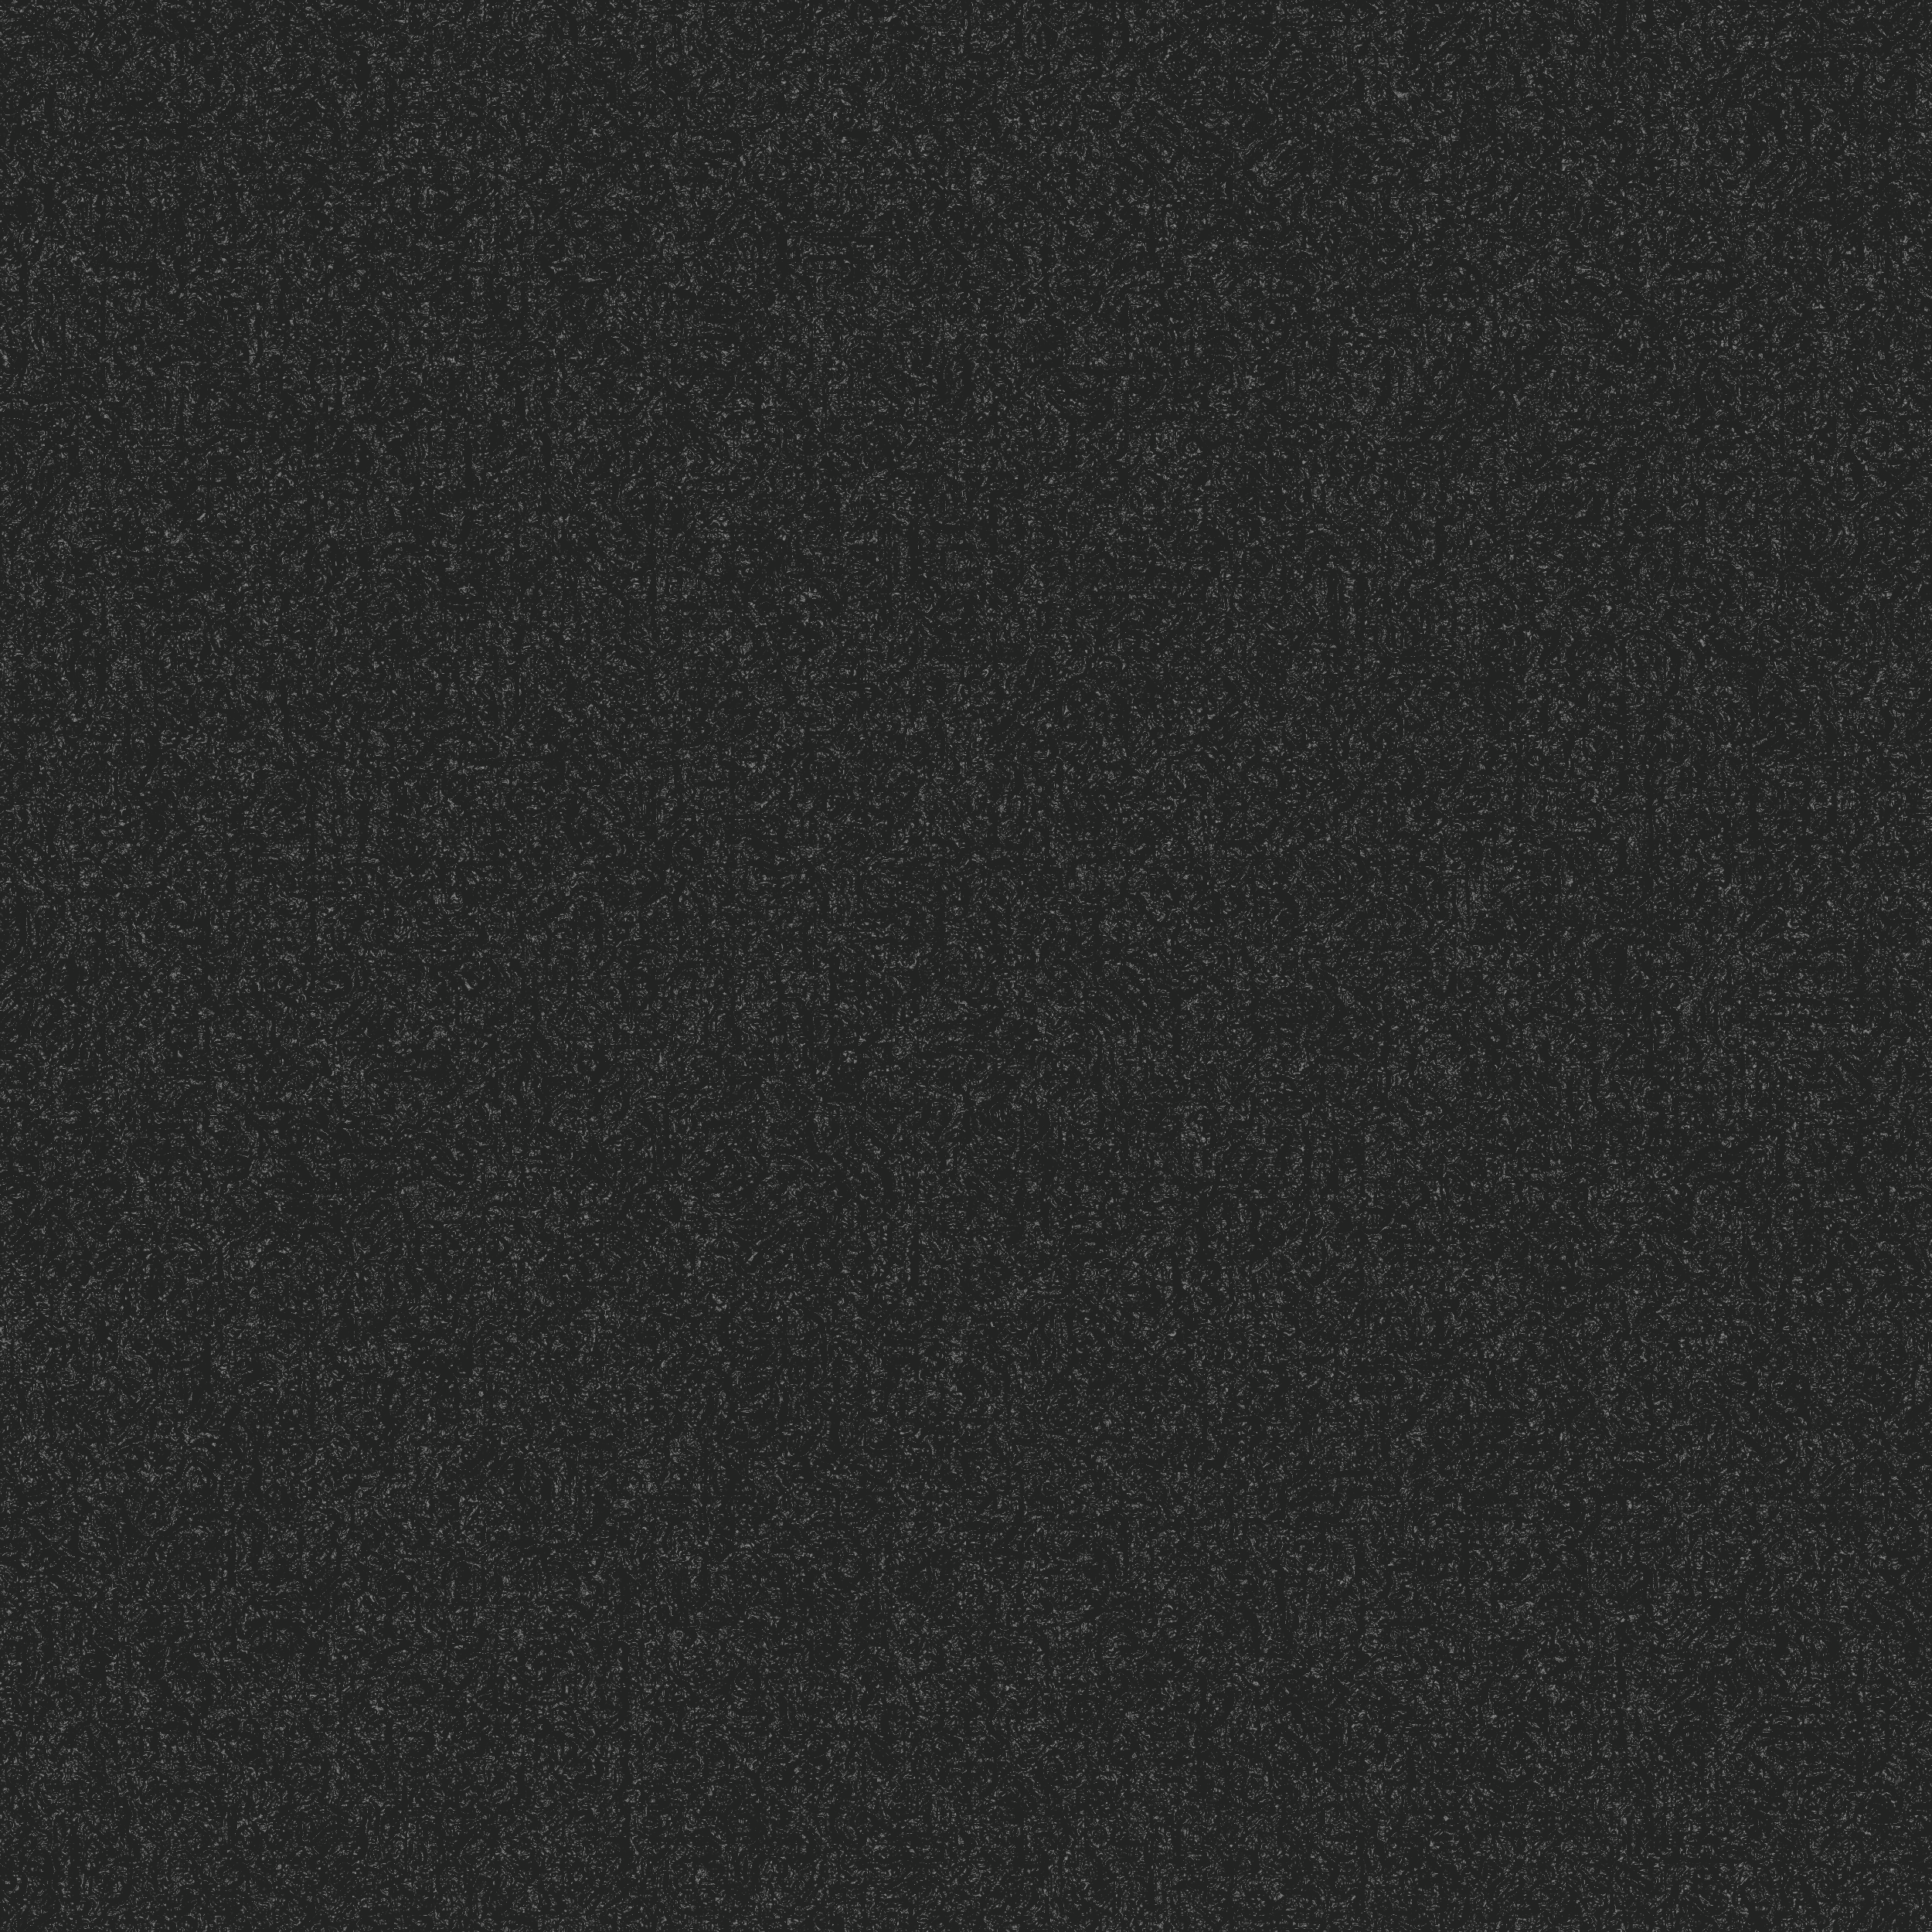
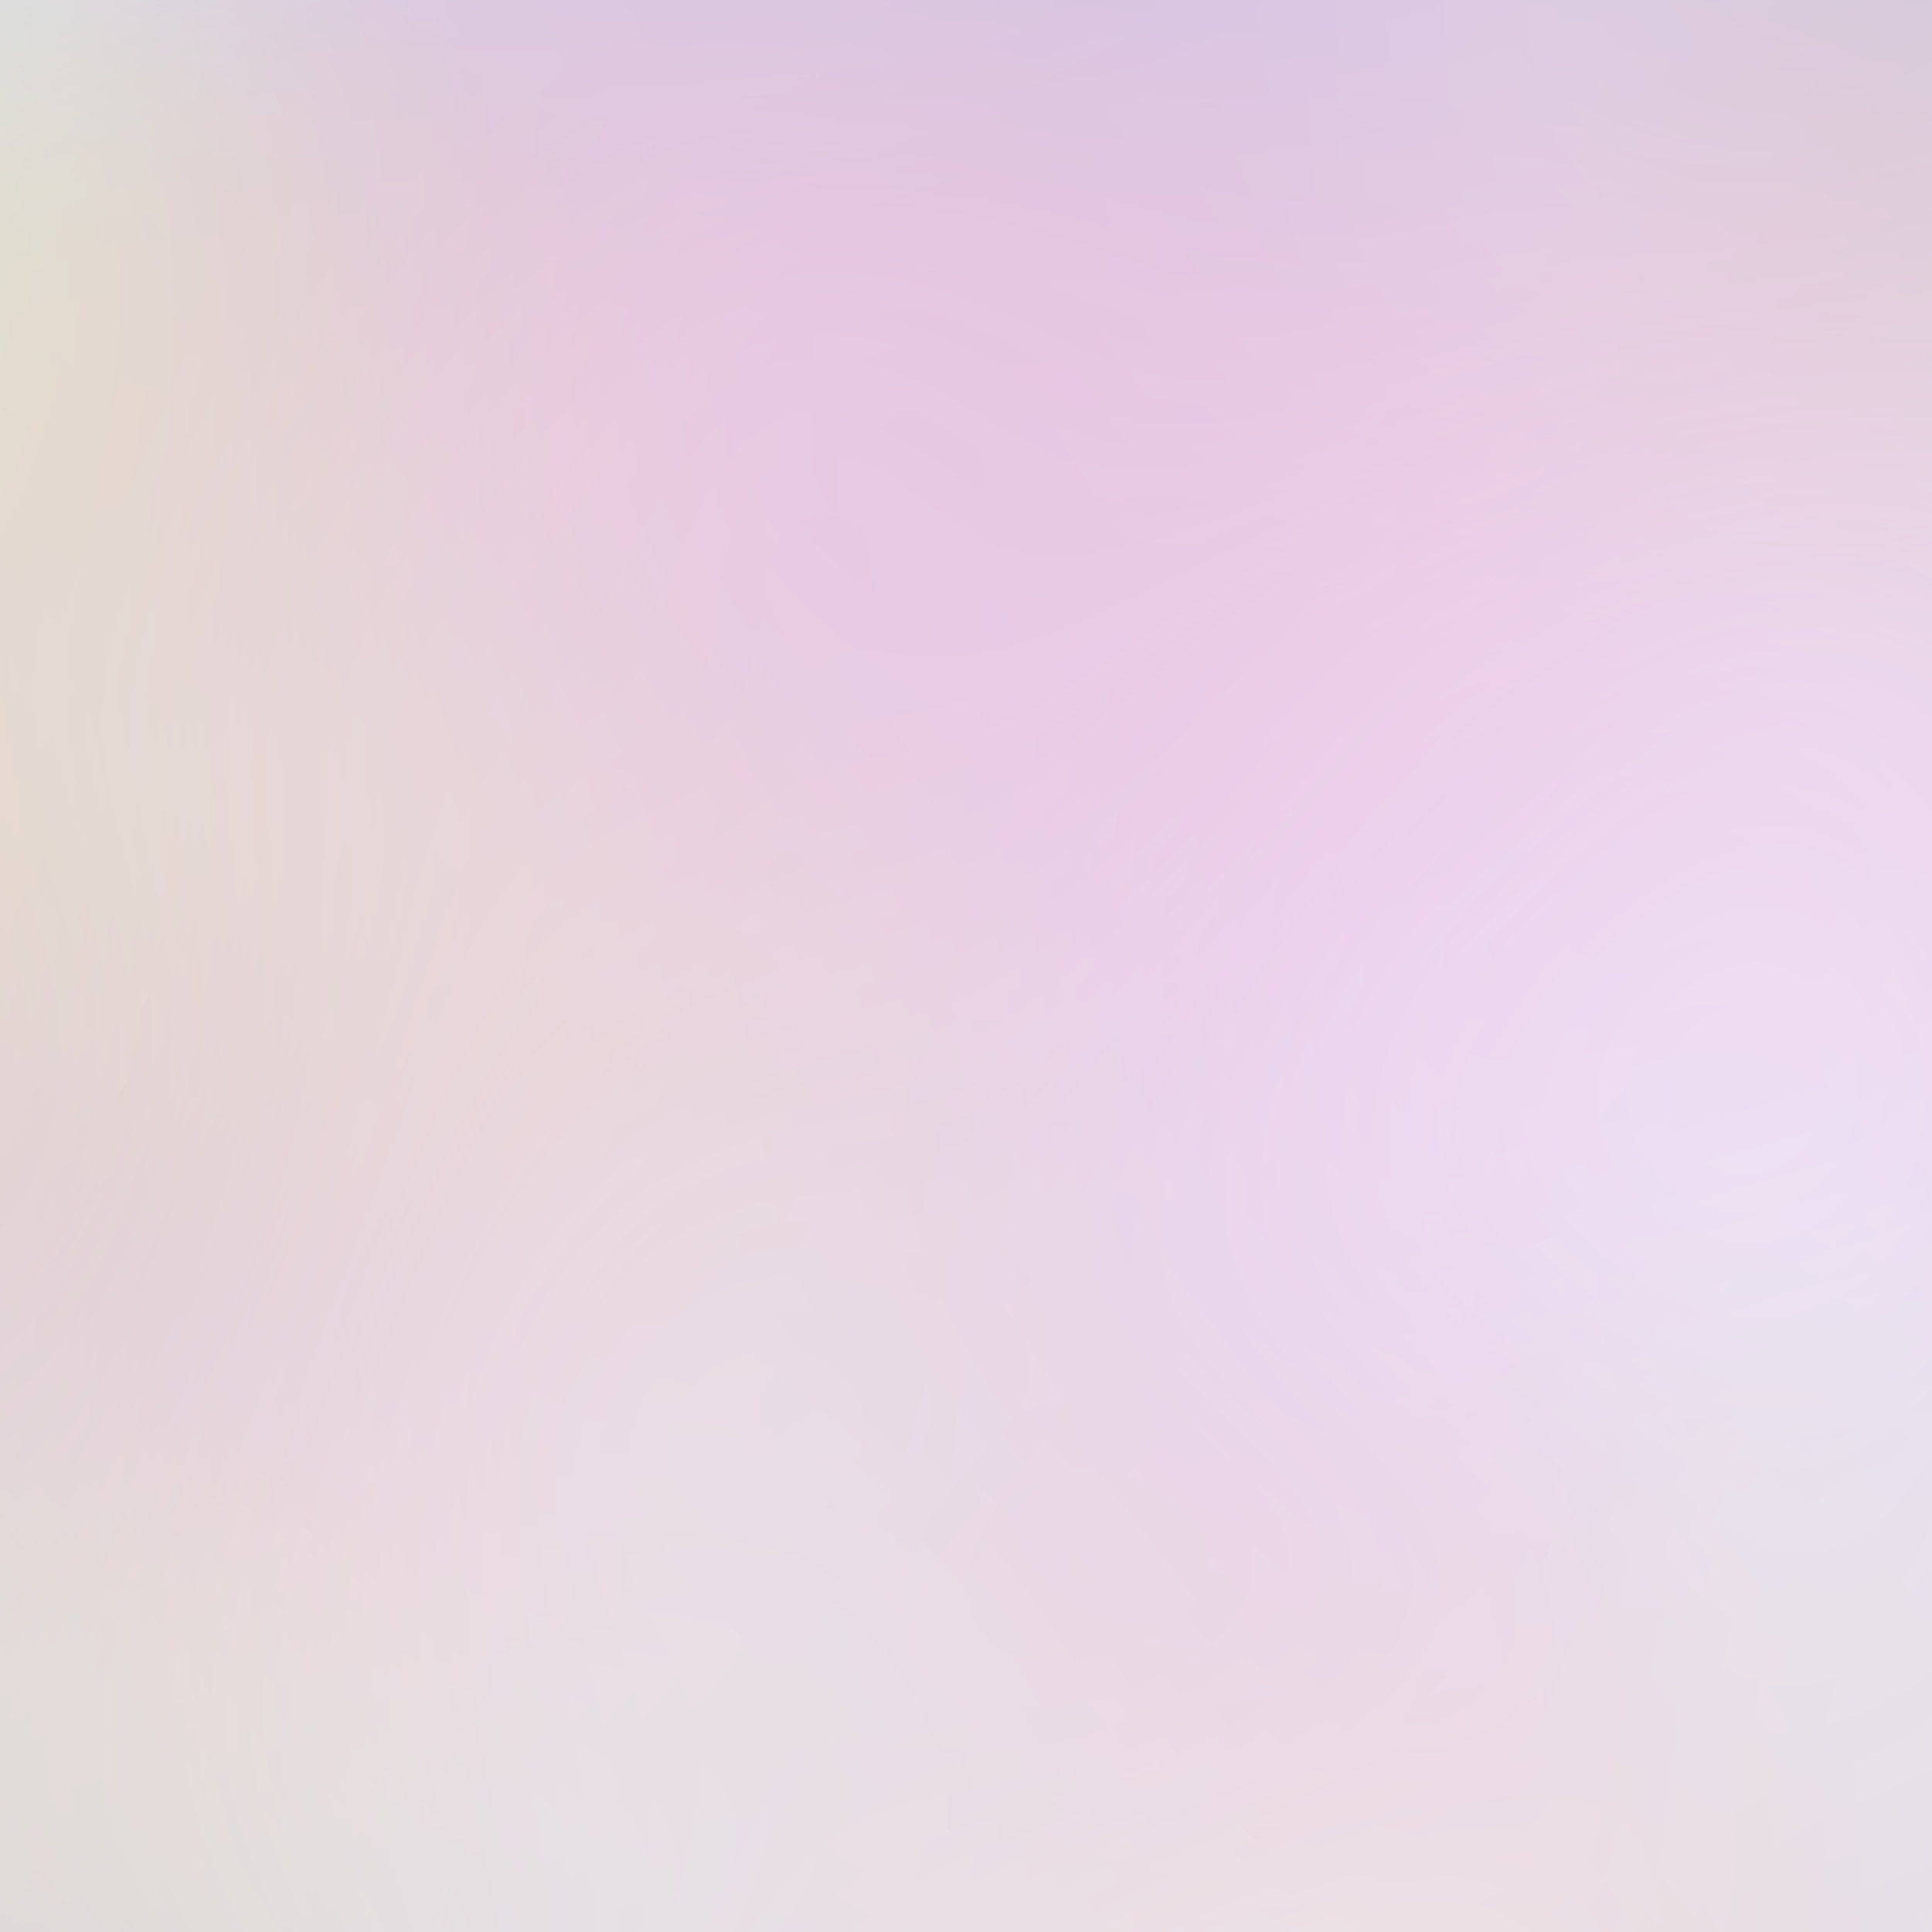
- <svg xmlns="http://www.w3.org/2000/svg" version="1.1" viewBox="0 0 700 700">
-   <defs>
-     <filter id="a" x="-20%" y="-20%" width="140%" height="140%">
-       <feTurbulence x="0%" y="0%" width="100%" height="100%" baseFrequency="0.105" numOctaves="4" result="turbulence" seed="15" stitchTiles="stitch" />
-       <feSpecularLighting x="0%" y="0%" width="100%" height="100%" lighting-color="#cccbcc" in="turbulence" result="specularLighting" specularConstant="0.6" specularExponent="20" surfaceScale="15">
-         <feDistantLight azimuth="3" elevation="120" />
-       </feSpecularLighting>
-     </filter>
-   </defs>
-   <rect width="700" height="700" fill="#222322ff" />
-   <rect width="700" height="700" fill="#cccbcc" filter="url(#a)" />
+ <svg xmlns="http://www.w3.org/2000/svg">
+   <filter id="noiseFilter">
+     <feTurbulence type="fractalNoise" baseFrequency="0.65" numOctaves="3" stitchTiles="stitch" />
+   </filter>
+   <rect width="100%" height="100%" filter="url(#noiseFilter)" />
</svg>
